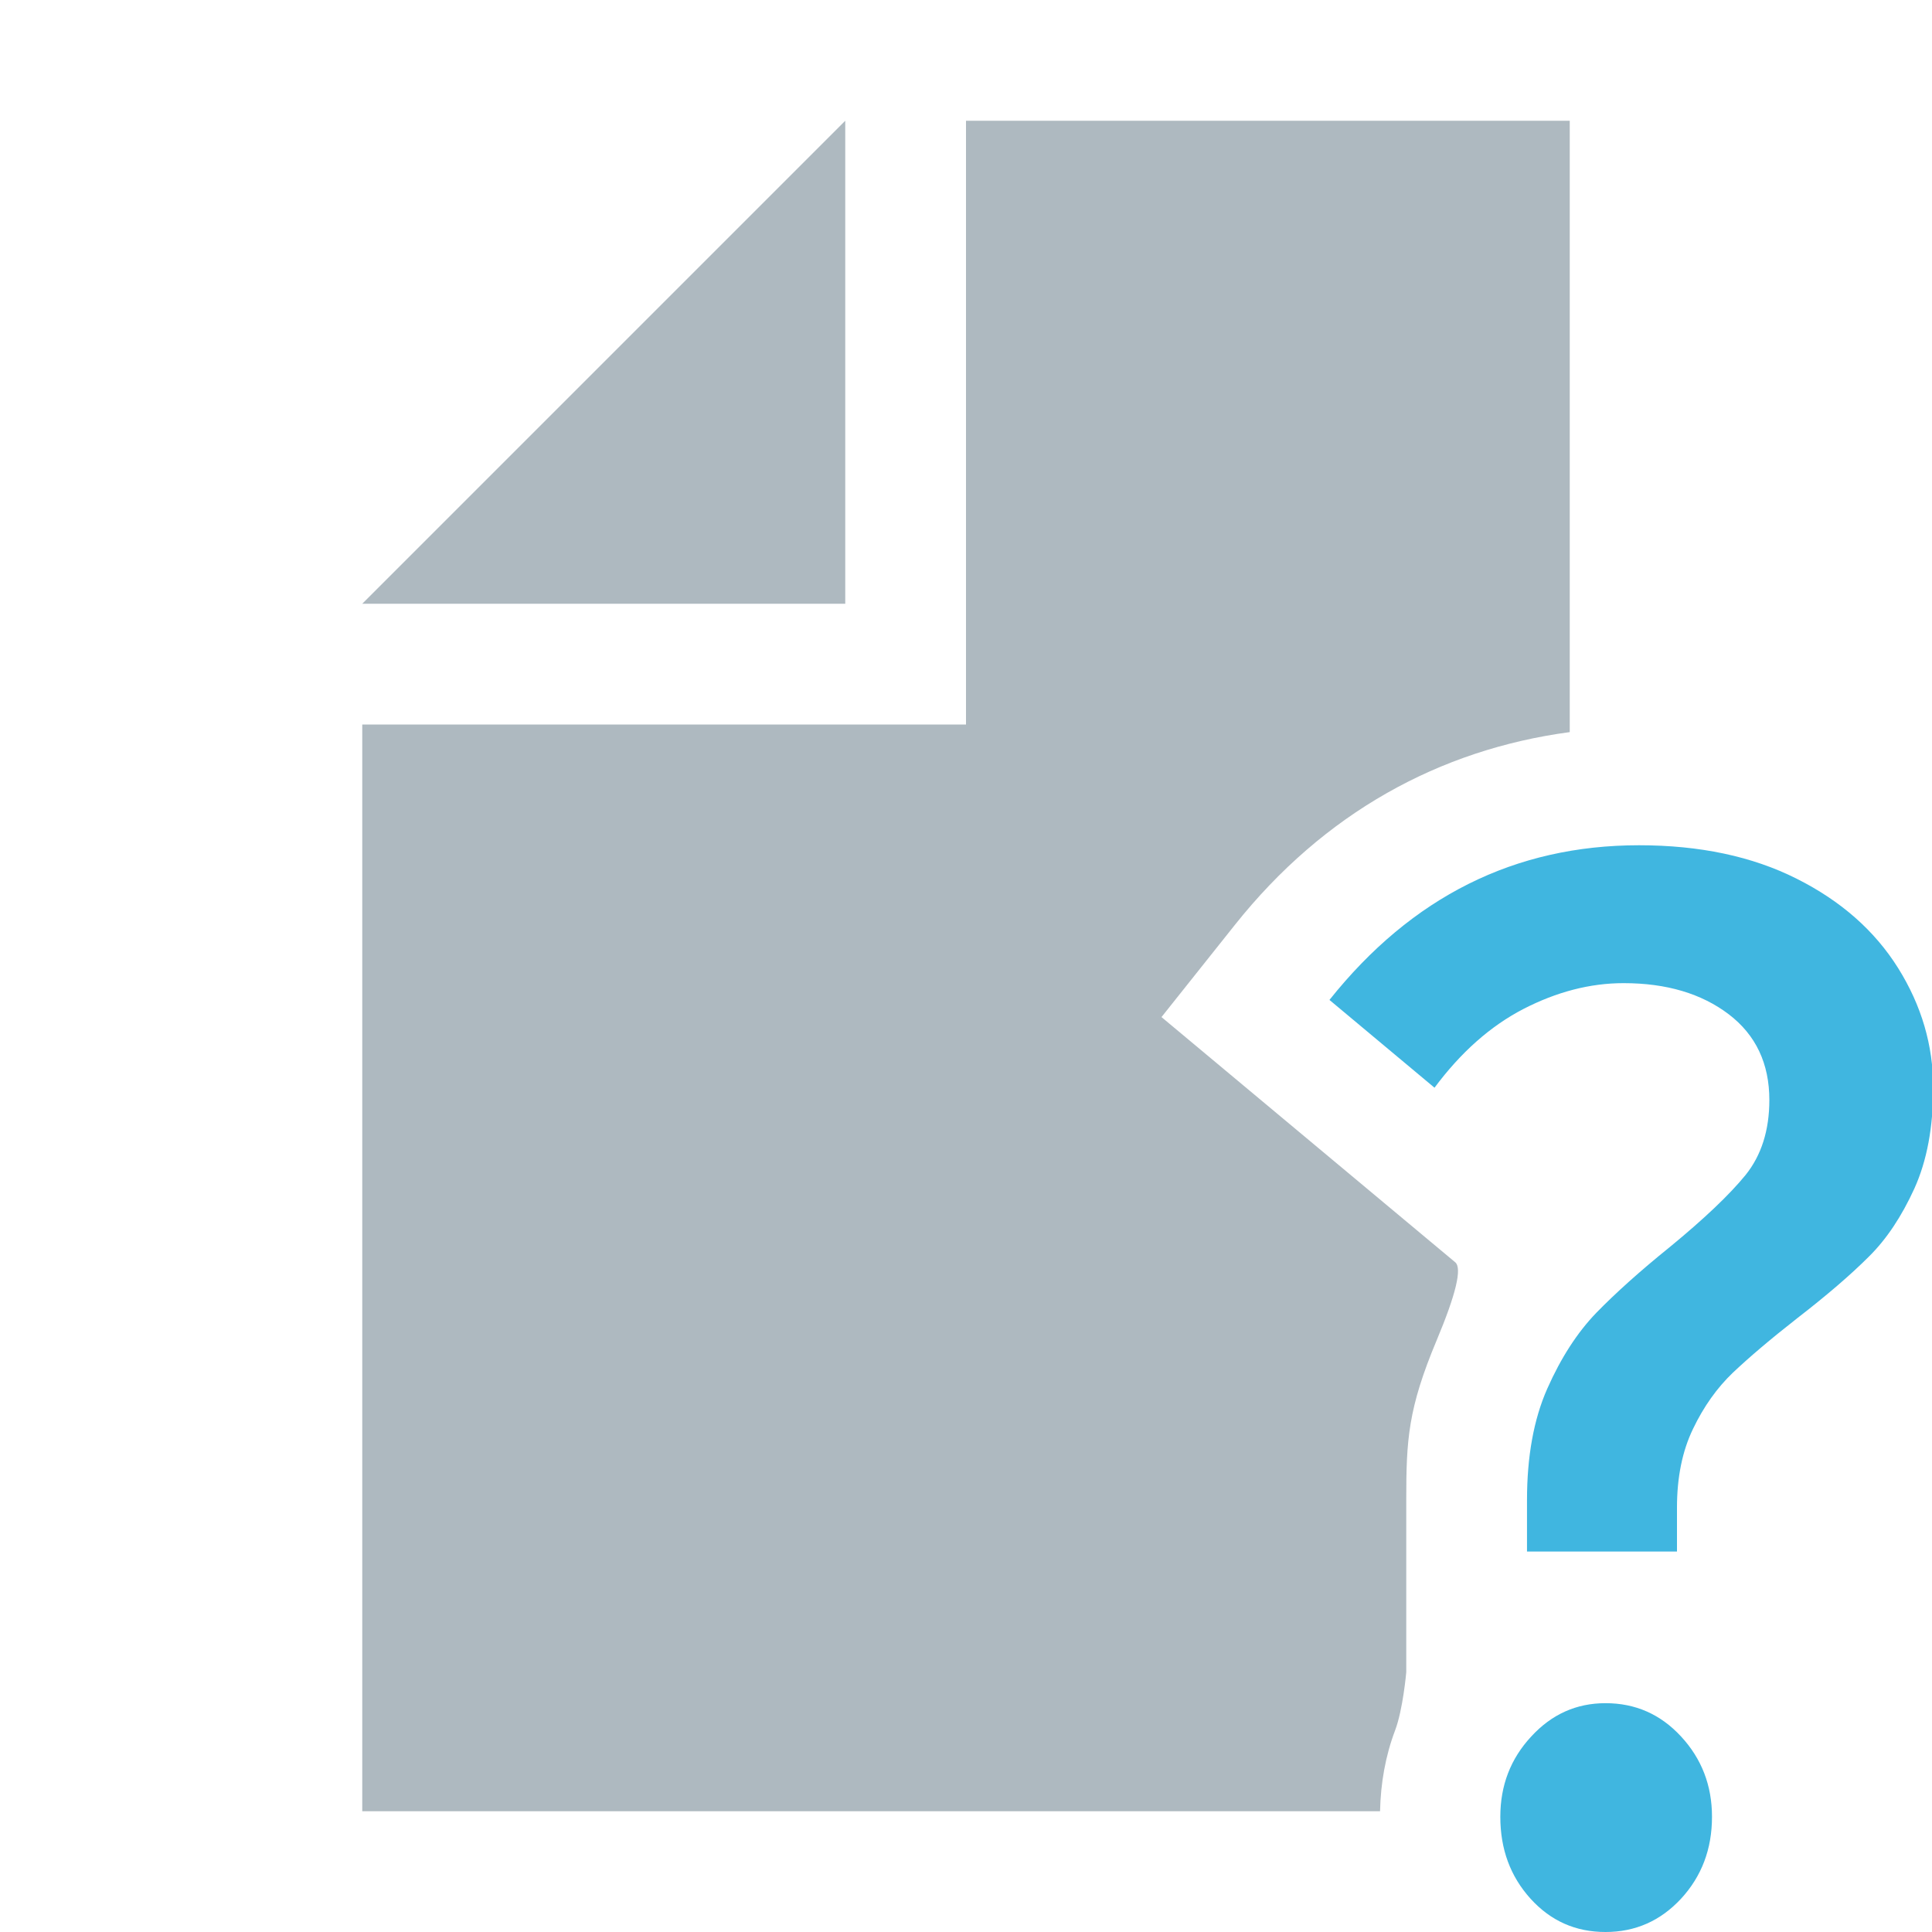
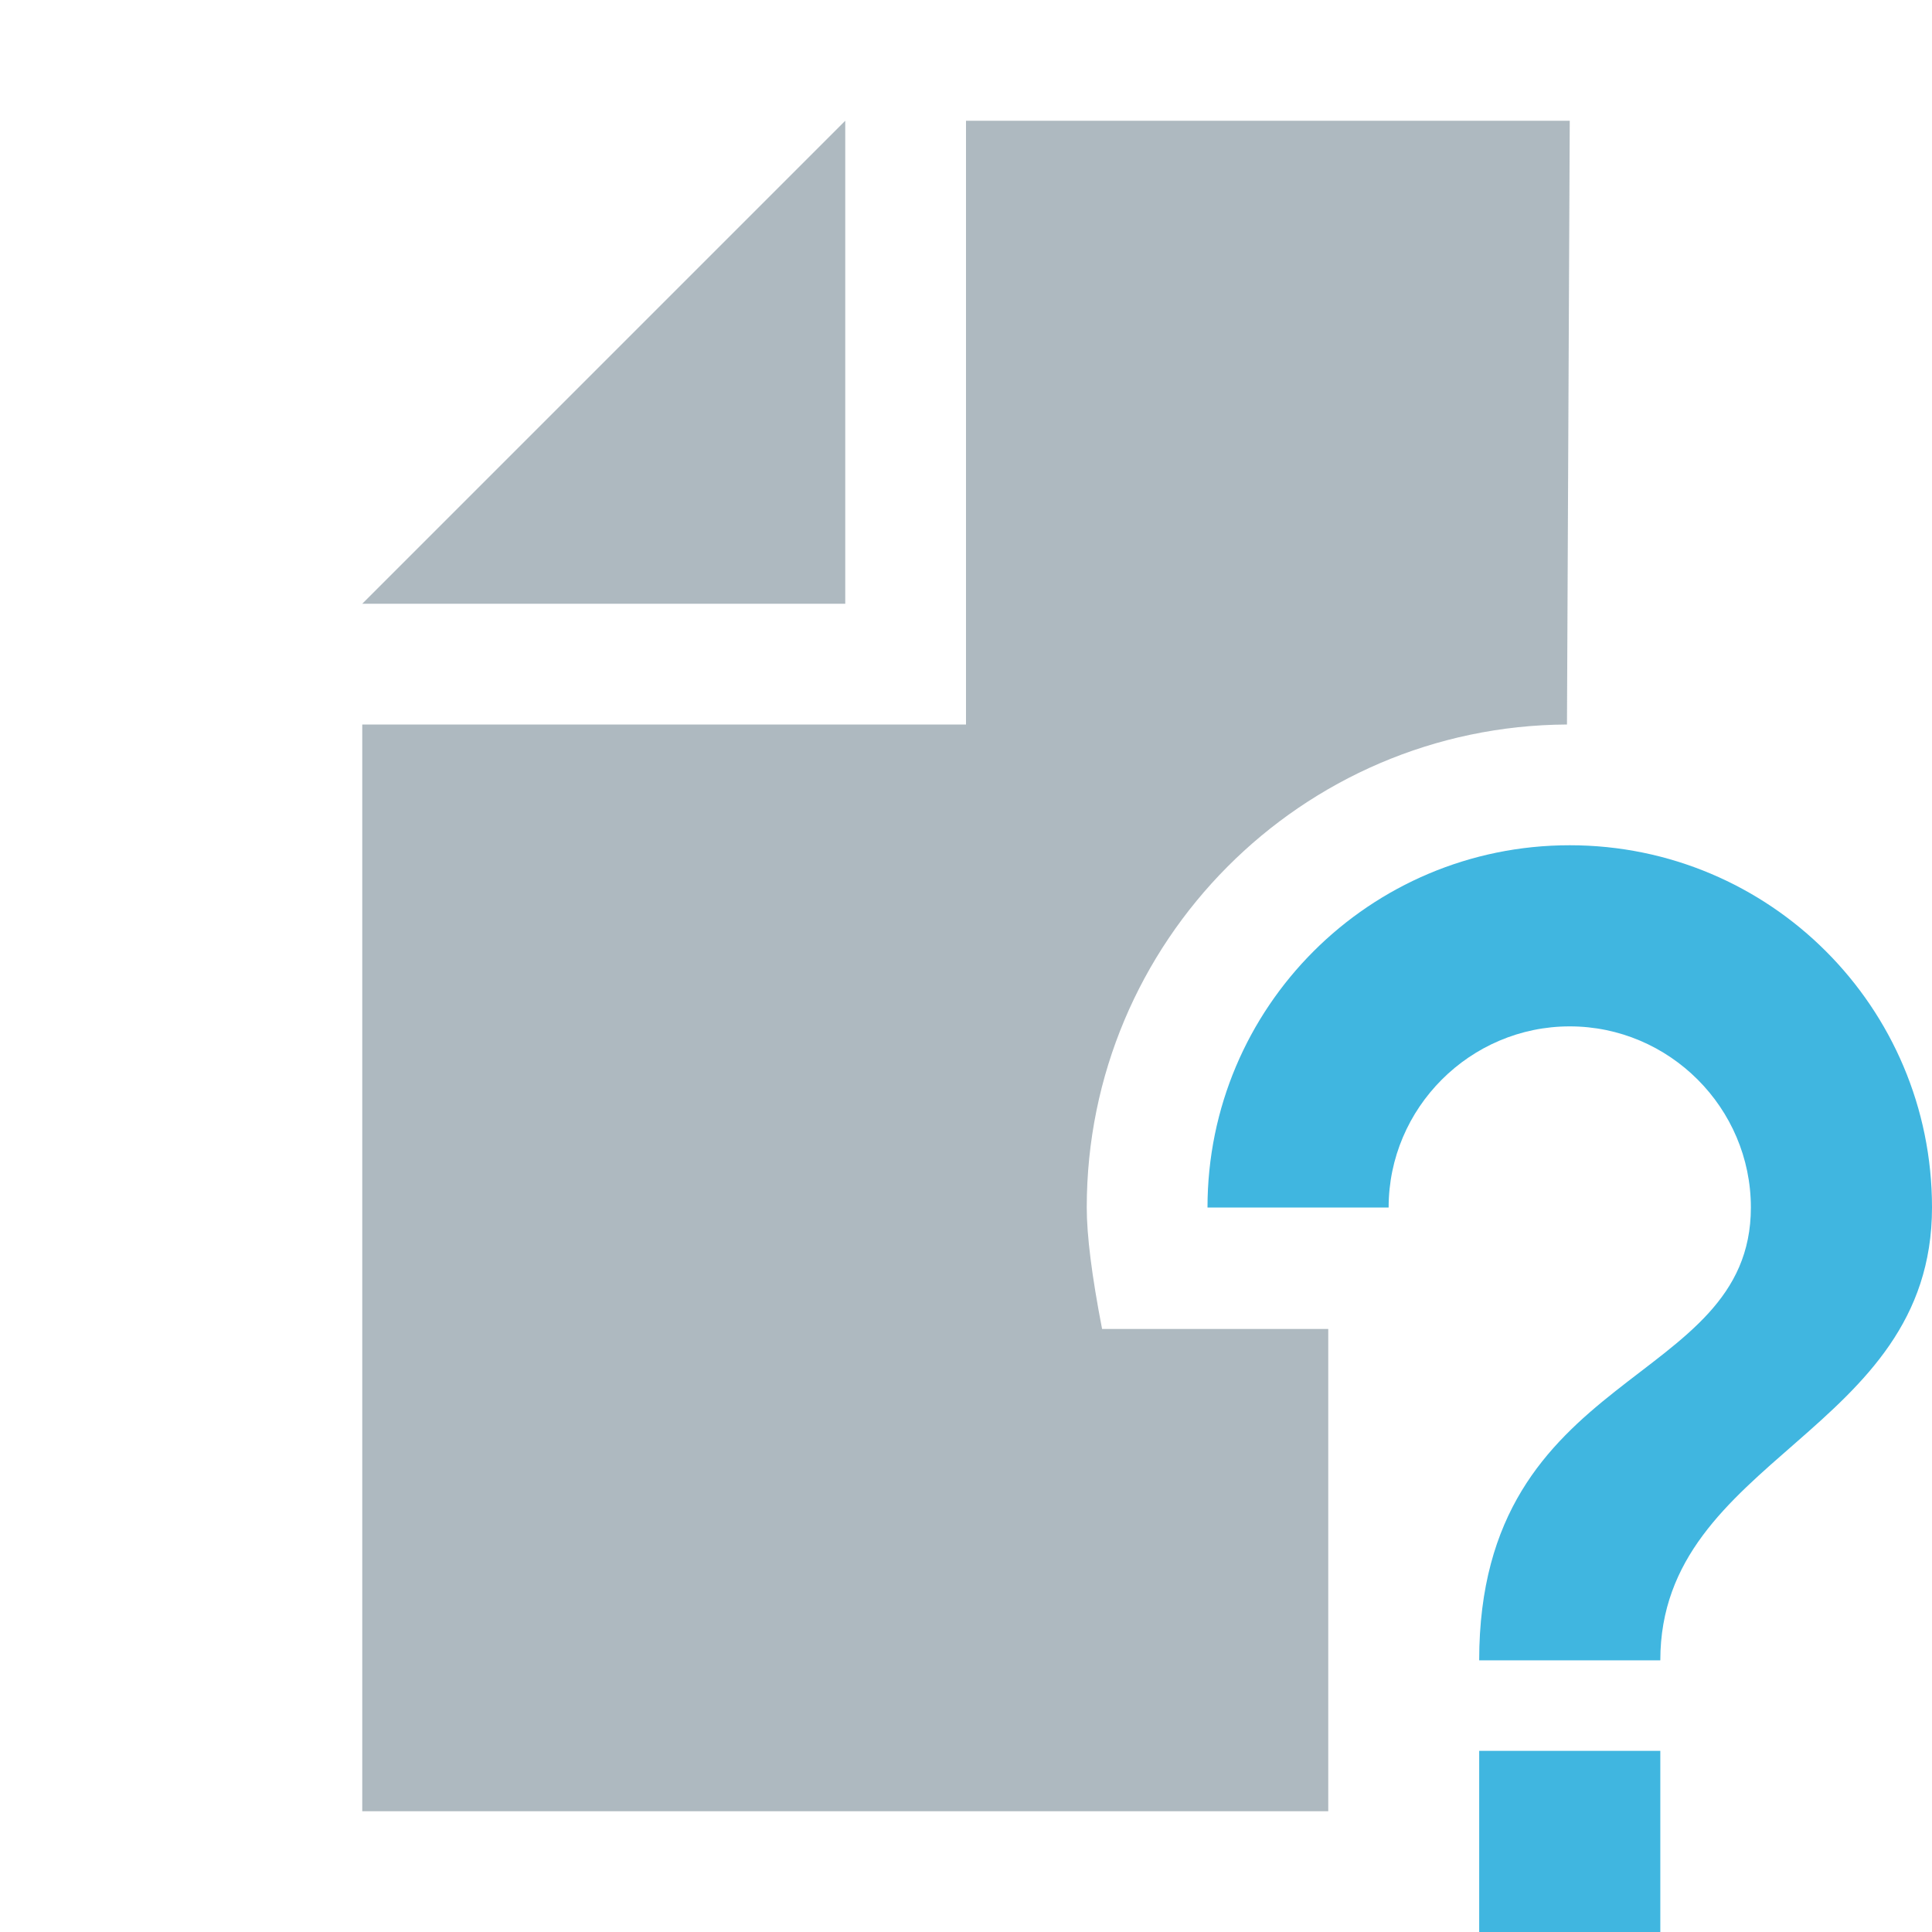
<svg xmlns="http://www.w3.org/2000/svg" width="16" height="16" viewBox="0 0 16 16">
  <g fill="none" fill-rule="evenodd">
    <polygon fill="#9AA7B0" fill-opacity=".8" points="7 1 3 5 7 5" />
-     <path fill="#9AA7B0" fill-opacity=".8" d="M11.646,13.849 L11.646,12.423 C11.646,11.924 11.66,11.667 11.899,11.097 C12.058,10.717 12.109,10.503 12.052,10.454 L9.619,8.423 L10.228,7.658 C10.963,6.735 11.918,6.208 13,6.063 L13,1 L8,1 L8,6 L3,6 L3,15 L11.429,15 C11.434,14.766 11.474,14.541 11.553,14.332 C11.619,14.159 11.646,13.849 11.646,13.849 Z" />
-     <path fill="#40B6E0" d="M13.922 14.381C14.092 14.565 14.178 14.786 14.178 15.046 14.178 15.314 14.092 15.539 13.922 15.724 13.751 15.908 13.543 16 13.296 16 13.048 16 12.842 15.908 12.675 15.724 12.508 15.539 12.425 15.314 12.425 15.046 12.425 14.786 12.51 14.565 12.681 14.381 12.851 14.196 13.056 14.105 13.296 14.105 13.543 14.105 13.751 14.196 13.922 14.381M14.879 7.277C15.246 7.461 15.526 7.708 15.72 8.018 15.913 8.327 16.01 8.657 16.01 9.008 16.01 9.335 15.958 9.613 15.854 9.843 15.749 10.073 15.624 10.262 15.477 10.407 15.329 10.555 15.132 10.725 14.885 10.916 14.66 11.092 14.483 11.243 14.351 11.368 14.22 11.493 14.109 11.649 14.021 11.833 13.932 12.017 13.888 12.235 13.888 12.485L13.888 12.849 12.646 12.849 12.646 12.423C12.646 12.064 12.701 11.755 12.814 11.5 12.927 11.245 13.062 11.036 13.22 10.872 13.379 10.709 13.581 10.527 13.829 10.327 14.115 10.092 14.323 9.894 14.456 9.731 14.587 9.568 14.653 9.36 14.653 9.11 14.653 8.808 14.541 8.571 14.317 8.4 14.092 8.229 13.802 8.142 13.446 8.142 13.168 8.142 12.892 8.214 12.616 8.356 12.342 8.498 12.097 8.716 11.88 9.008L11.01 8.281C11.691 7.427 12.545 7 13.574 7 14.076 7 14.512 7.092 14.879 7.277" />
+     <path fill="#9AA7B0" fill-opacity=".8" d="M11,15 L3,15 L3,6 L8,6 L8,1 L13,1 C12.991,2.85 12.984,4.517 12.977,6 C10.779,6.012 9,7.798 9,10 C9,10.232 9.042,10.567 9.127,11.006 C9.763,11.006 10.387,11.006 11,11.006 L11,15 Z" />
+     <path fill="#40B6E0" d="M12.25,16 L13.75,16 L13.75,14.5 L12.25,14.5 L12.25,16 Z M13,7 C11.342,7 10,8.342 10,10 L11.5,10 C11.5,9.175 12.175,8.5 13,8.5 C13.825,8.5 14.5,9.175 14.5,10 C14.5,11.5 12.25,11.312 12.25,13.75 L13.75,13.75 C13.75,12.062 16,11.875 16,10 C16,8.342 14.658,7 13,7 Z" />
  </g>
</svg>
